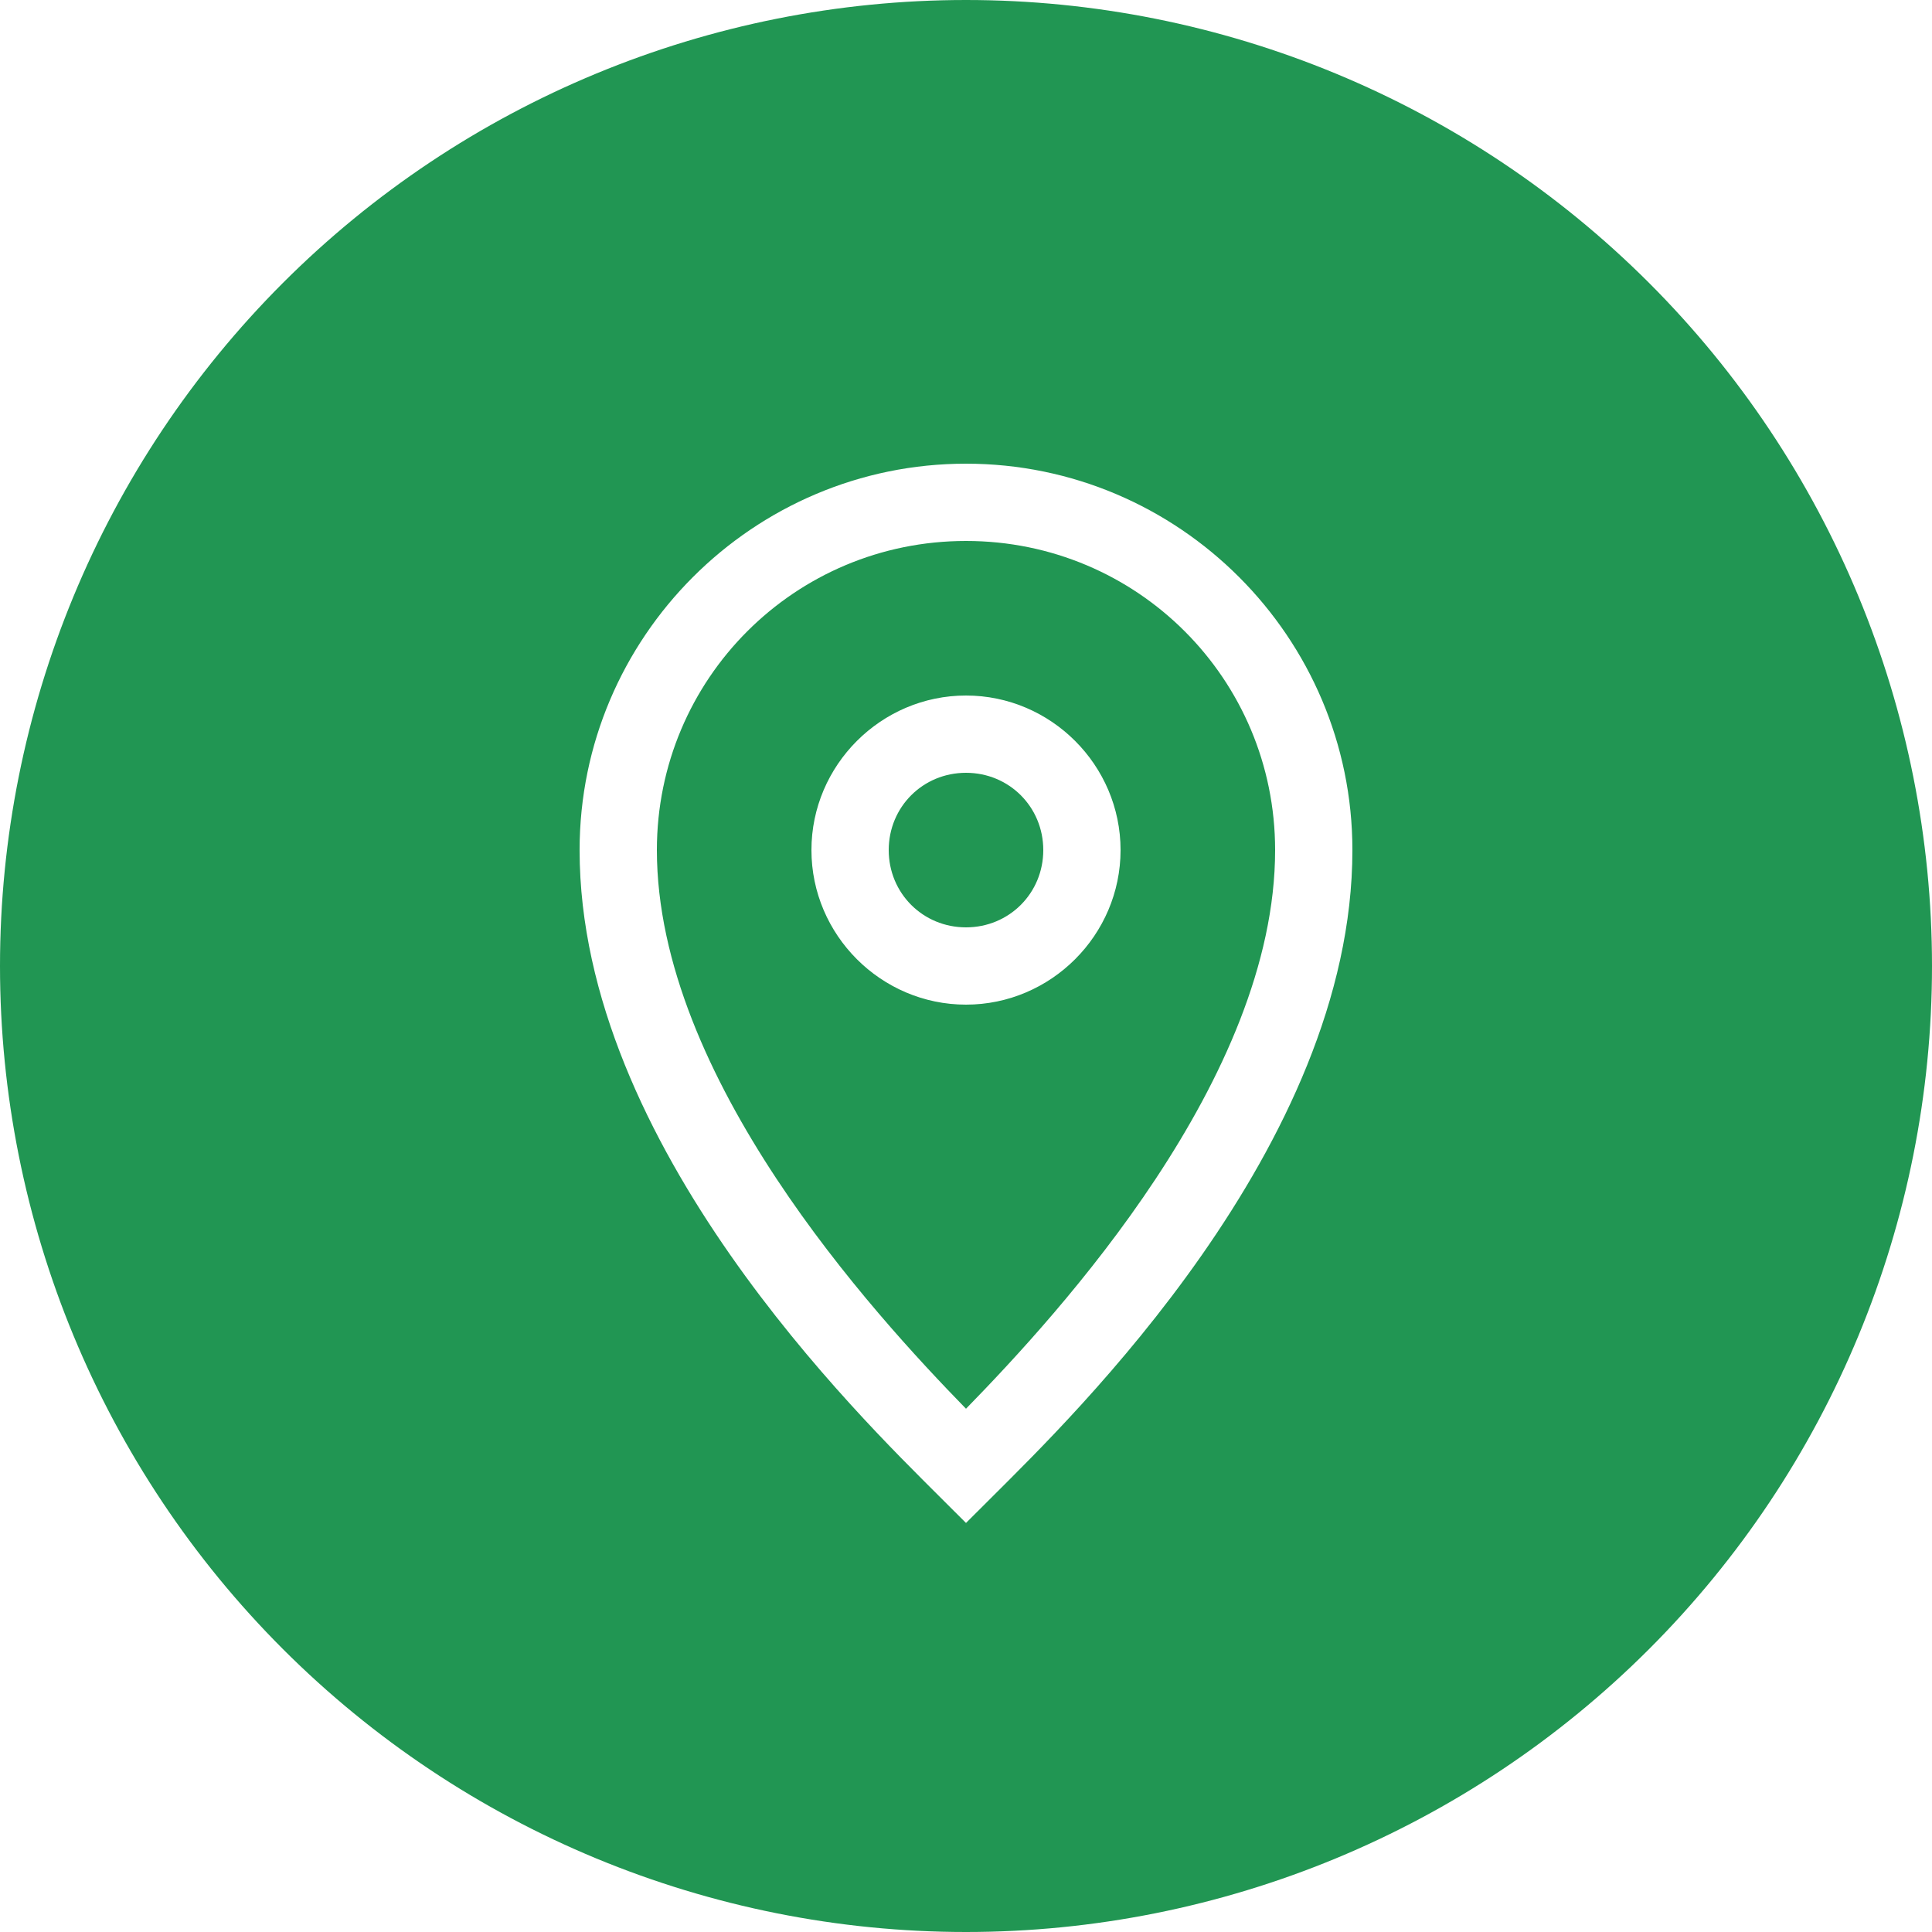
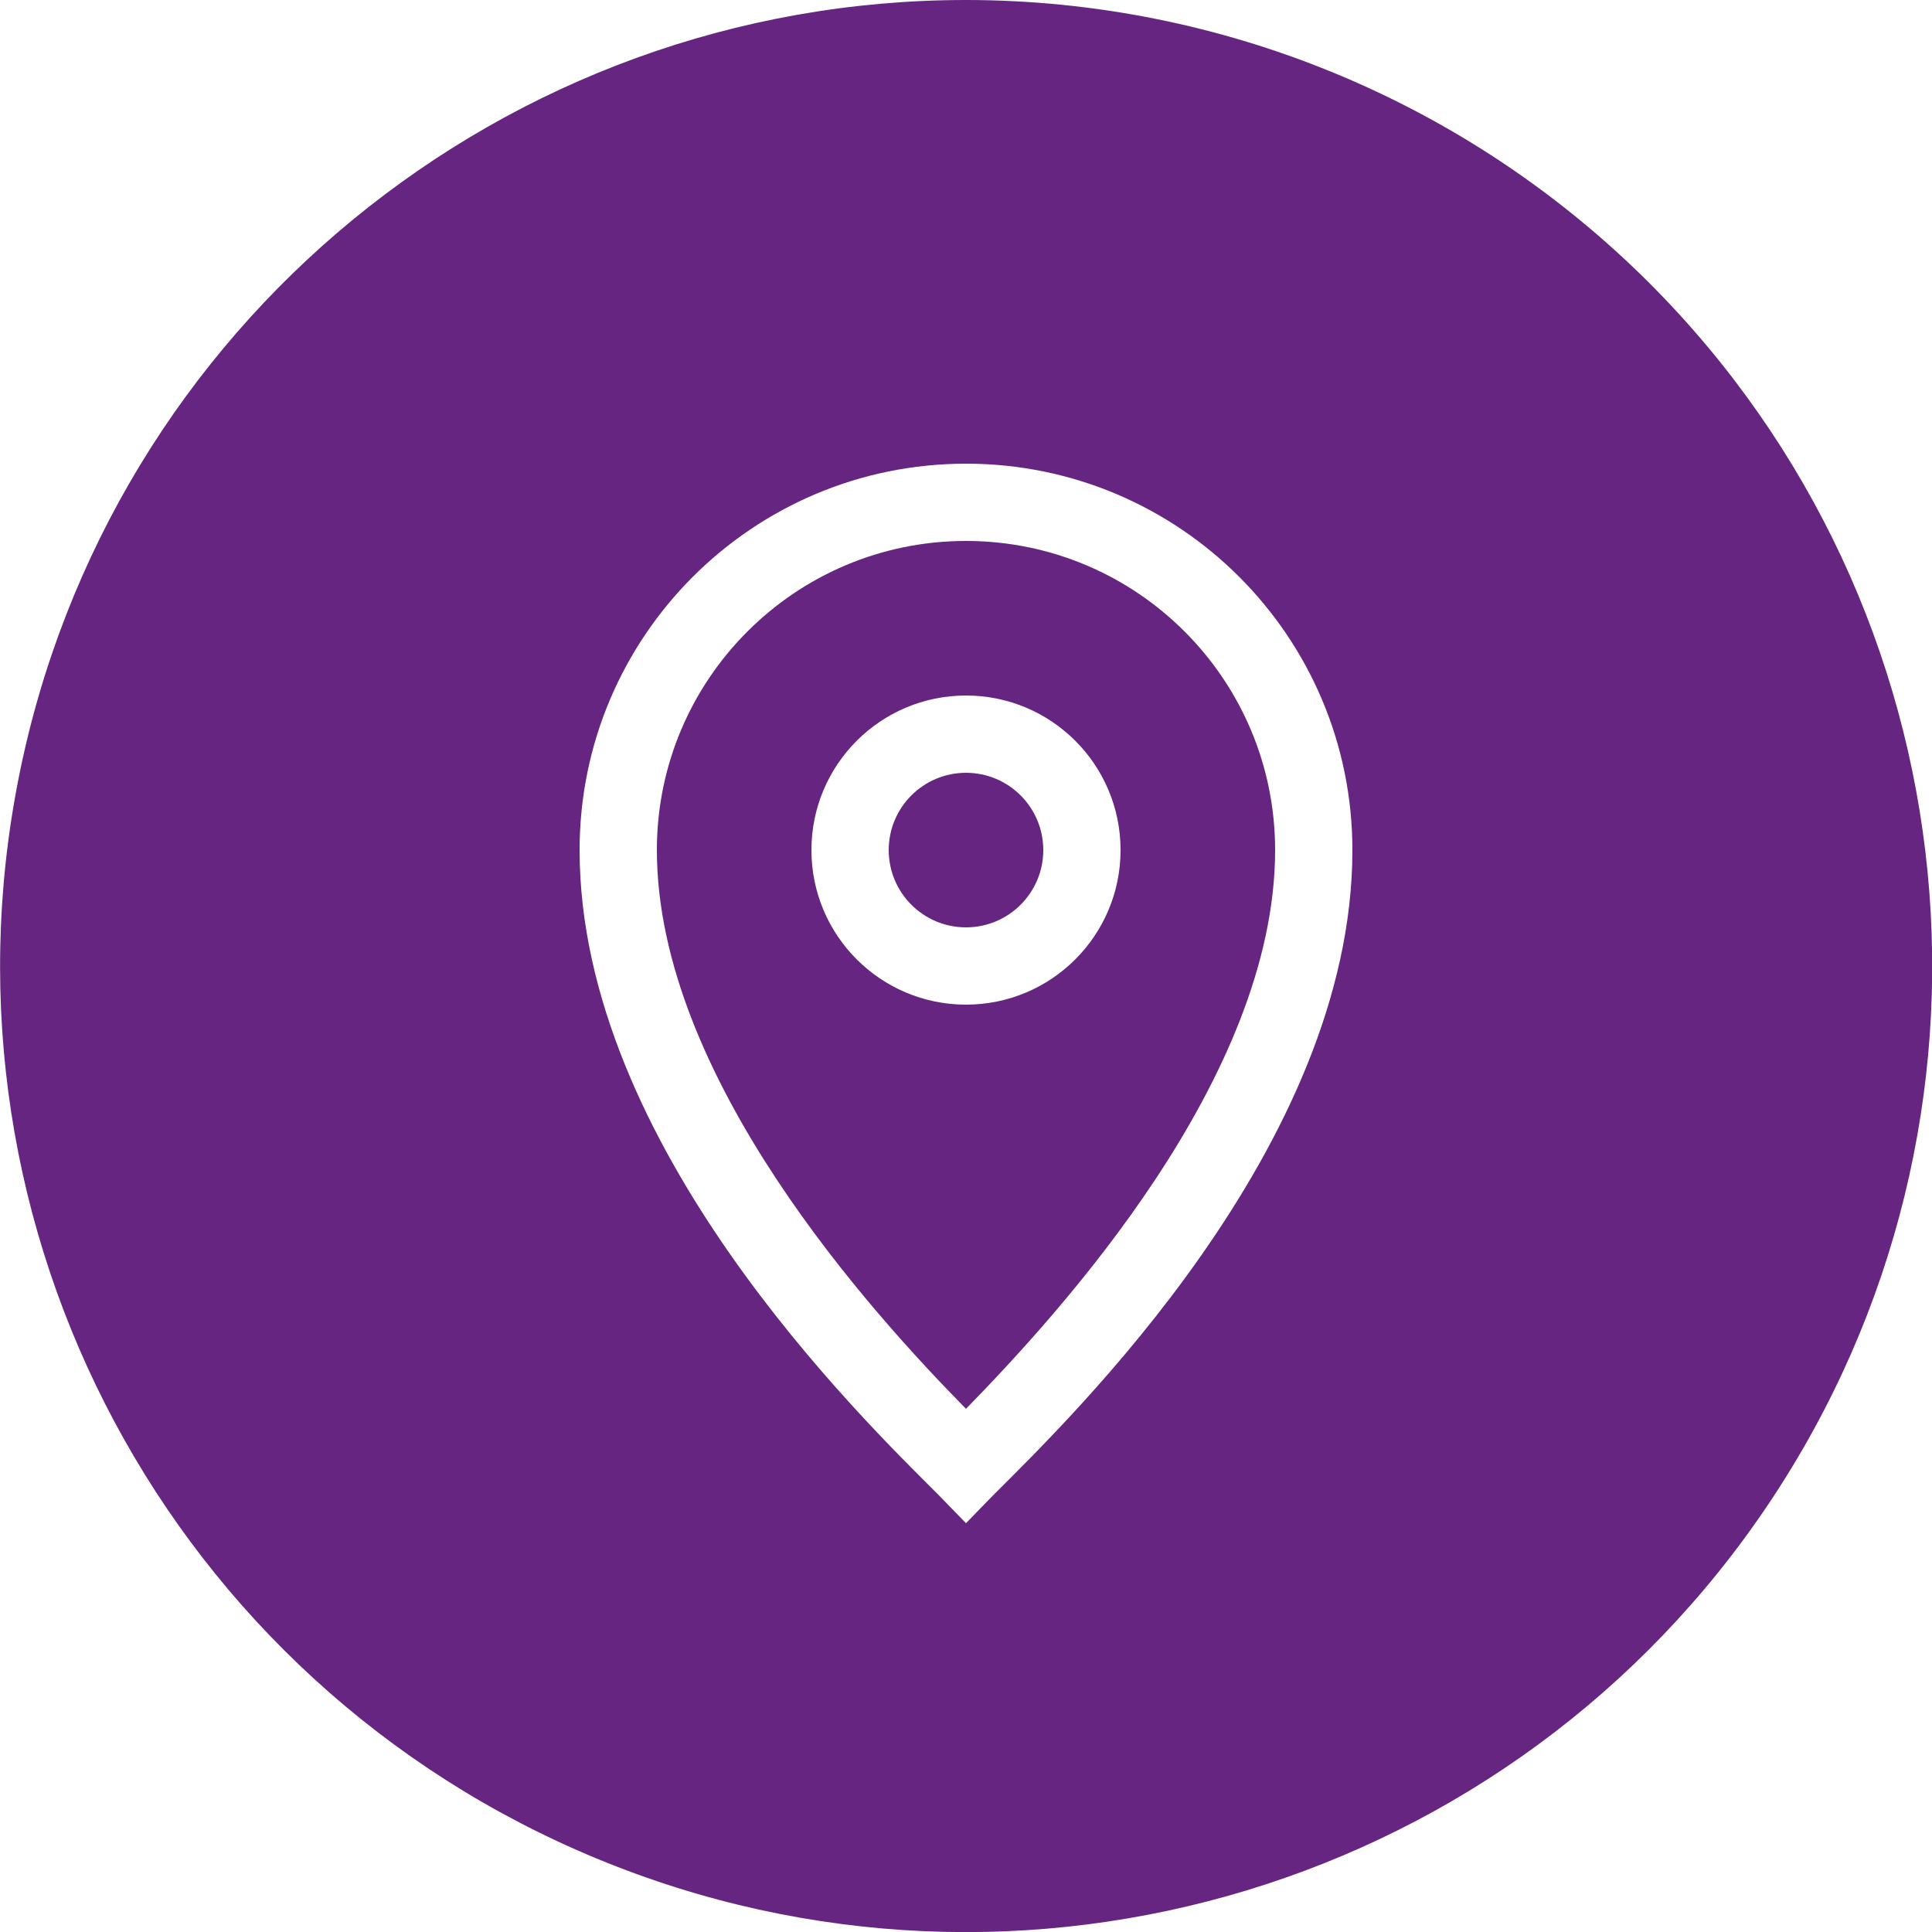
- <svg xmlns="http://www.w3.org/2000/svg" xmlns:xlink="http://www.w3.org/1999/xlink" width="25" height="25" viewBox="0 0 25 25" version="1.1">
-   <g id="Canvas" transform="translate(-4909 -2758)">
-     <g id="noun_376938_cc">
-       <g id="Group">
-         <g id="Group">
-           <g id="Group">
-             <g id="Vector">
-               <use xlink:href="#path0_fill" transform="translate(4909 2758)" fill="#219653" />
-             </g>
-           </g>
-         </g>
-       </g>
+ <svg xmlns="http://www.w3.org/2000/svg" viewBox="0 0 25 25">
+   <defs>
+     <style>.cls-1{fill:#652580;}</style>
+   </defs>
+   <g id="Layer_2" data-name="Layer 2">
+     <g id="Layer_1-2" data-name="Layer 1">
+       <path id="Address" class="cls-1" d="M12.5,0a12.5,12.5,0,1,0,8.84,3.66A12.52,12.52,0,0,0,12.5,0Zm0,6a5,5,0,0,1,5,5c0,3.83-3.65,7.35-4.65,8.35l-.35.36-.35-.36c-1-1-4.65-4.53-4.65-8.35A5,5,0,0,1,12.5,6Zm0,1a4,4,0,0,0-4,4c0,2.94,2.79,6,4,7.23,1.21-1.24,4-4.28,4-7.23A4,4,0,0,0,12.5,7Zm0,2a2,2,0,1,1-2,2A2,2,0,0,1,12.5,9Zm0,1a1,1,0,1,0,1,1A1,1,0,0,0,12.5,10Z" />
    </g>
  </g>
-   <defs>
-     <path id="path0_fill" d="M 12.5 8.88178e-16C 9.185 1.77636e-15 6.005 1.317 3.661 3.661C 1.317 6.005 2.66454e-15 9.185 0 12.5C 3.55271e-15 15.815 1.317 18.995 3.661 21.339C 6.005 23.683 9.185 25 12.5 25C 15.815 25 18.995 23.683 21.339 21.339C 23.683 18.995 25 15.815 25 12.5C 25 9.185 23.683 6.005 21.339 3.661C 18.995 1.317 15.815 1.44329e-15 12.5 0L 12.5 8.88178e-16ZM 12.5 6C 15.255 6 17.5 8.245 17.5 11C 17.5 14.835 13.853 18.354 12.854 19.354L 12.5 19.707L 12.146 19.354C 11.145 18.352 7.5 14.825 7.5 11C 7.5 8.245 9.745 6 12.5 6ZM 12.5 7C 10.285 7 8.5 8.785 8.5 11C 8.5 13.938 11.292 16.99 12.5 18.229C 13.709 16.99 16.5 13.949 16.5 11C 16.5 8.785 14.715 7 12.5 7ZM 12.5 9C 13.599 9 14.5 9.901 14.5 11C 14.5 12.099 13.599 13 12.5 13C 11.401 13 10.5 12.099 10.5 11C 10.5 9.901 11.401 9 12.5 9ZM 12.5 10C 11.942 10 11.5 10.442 11.5 11C 11.5 11.558 11.942 12 12.5 12C 13.058 12 13.5 11.558 13.5 11C 13.5 10.442 13.058 10 12.5 10Z" />
-   </defs>
</svg>
